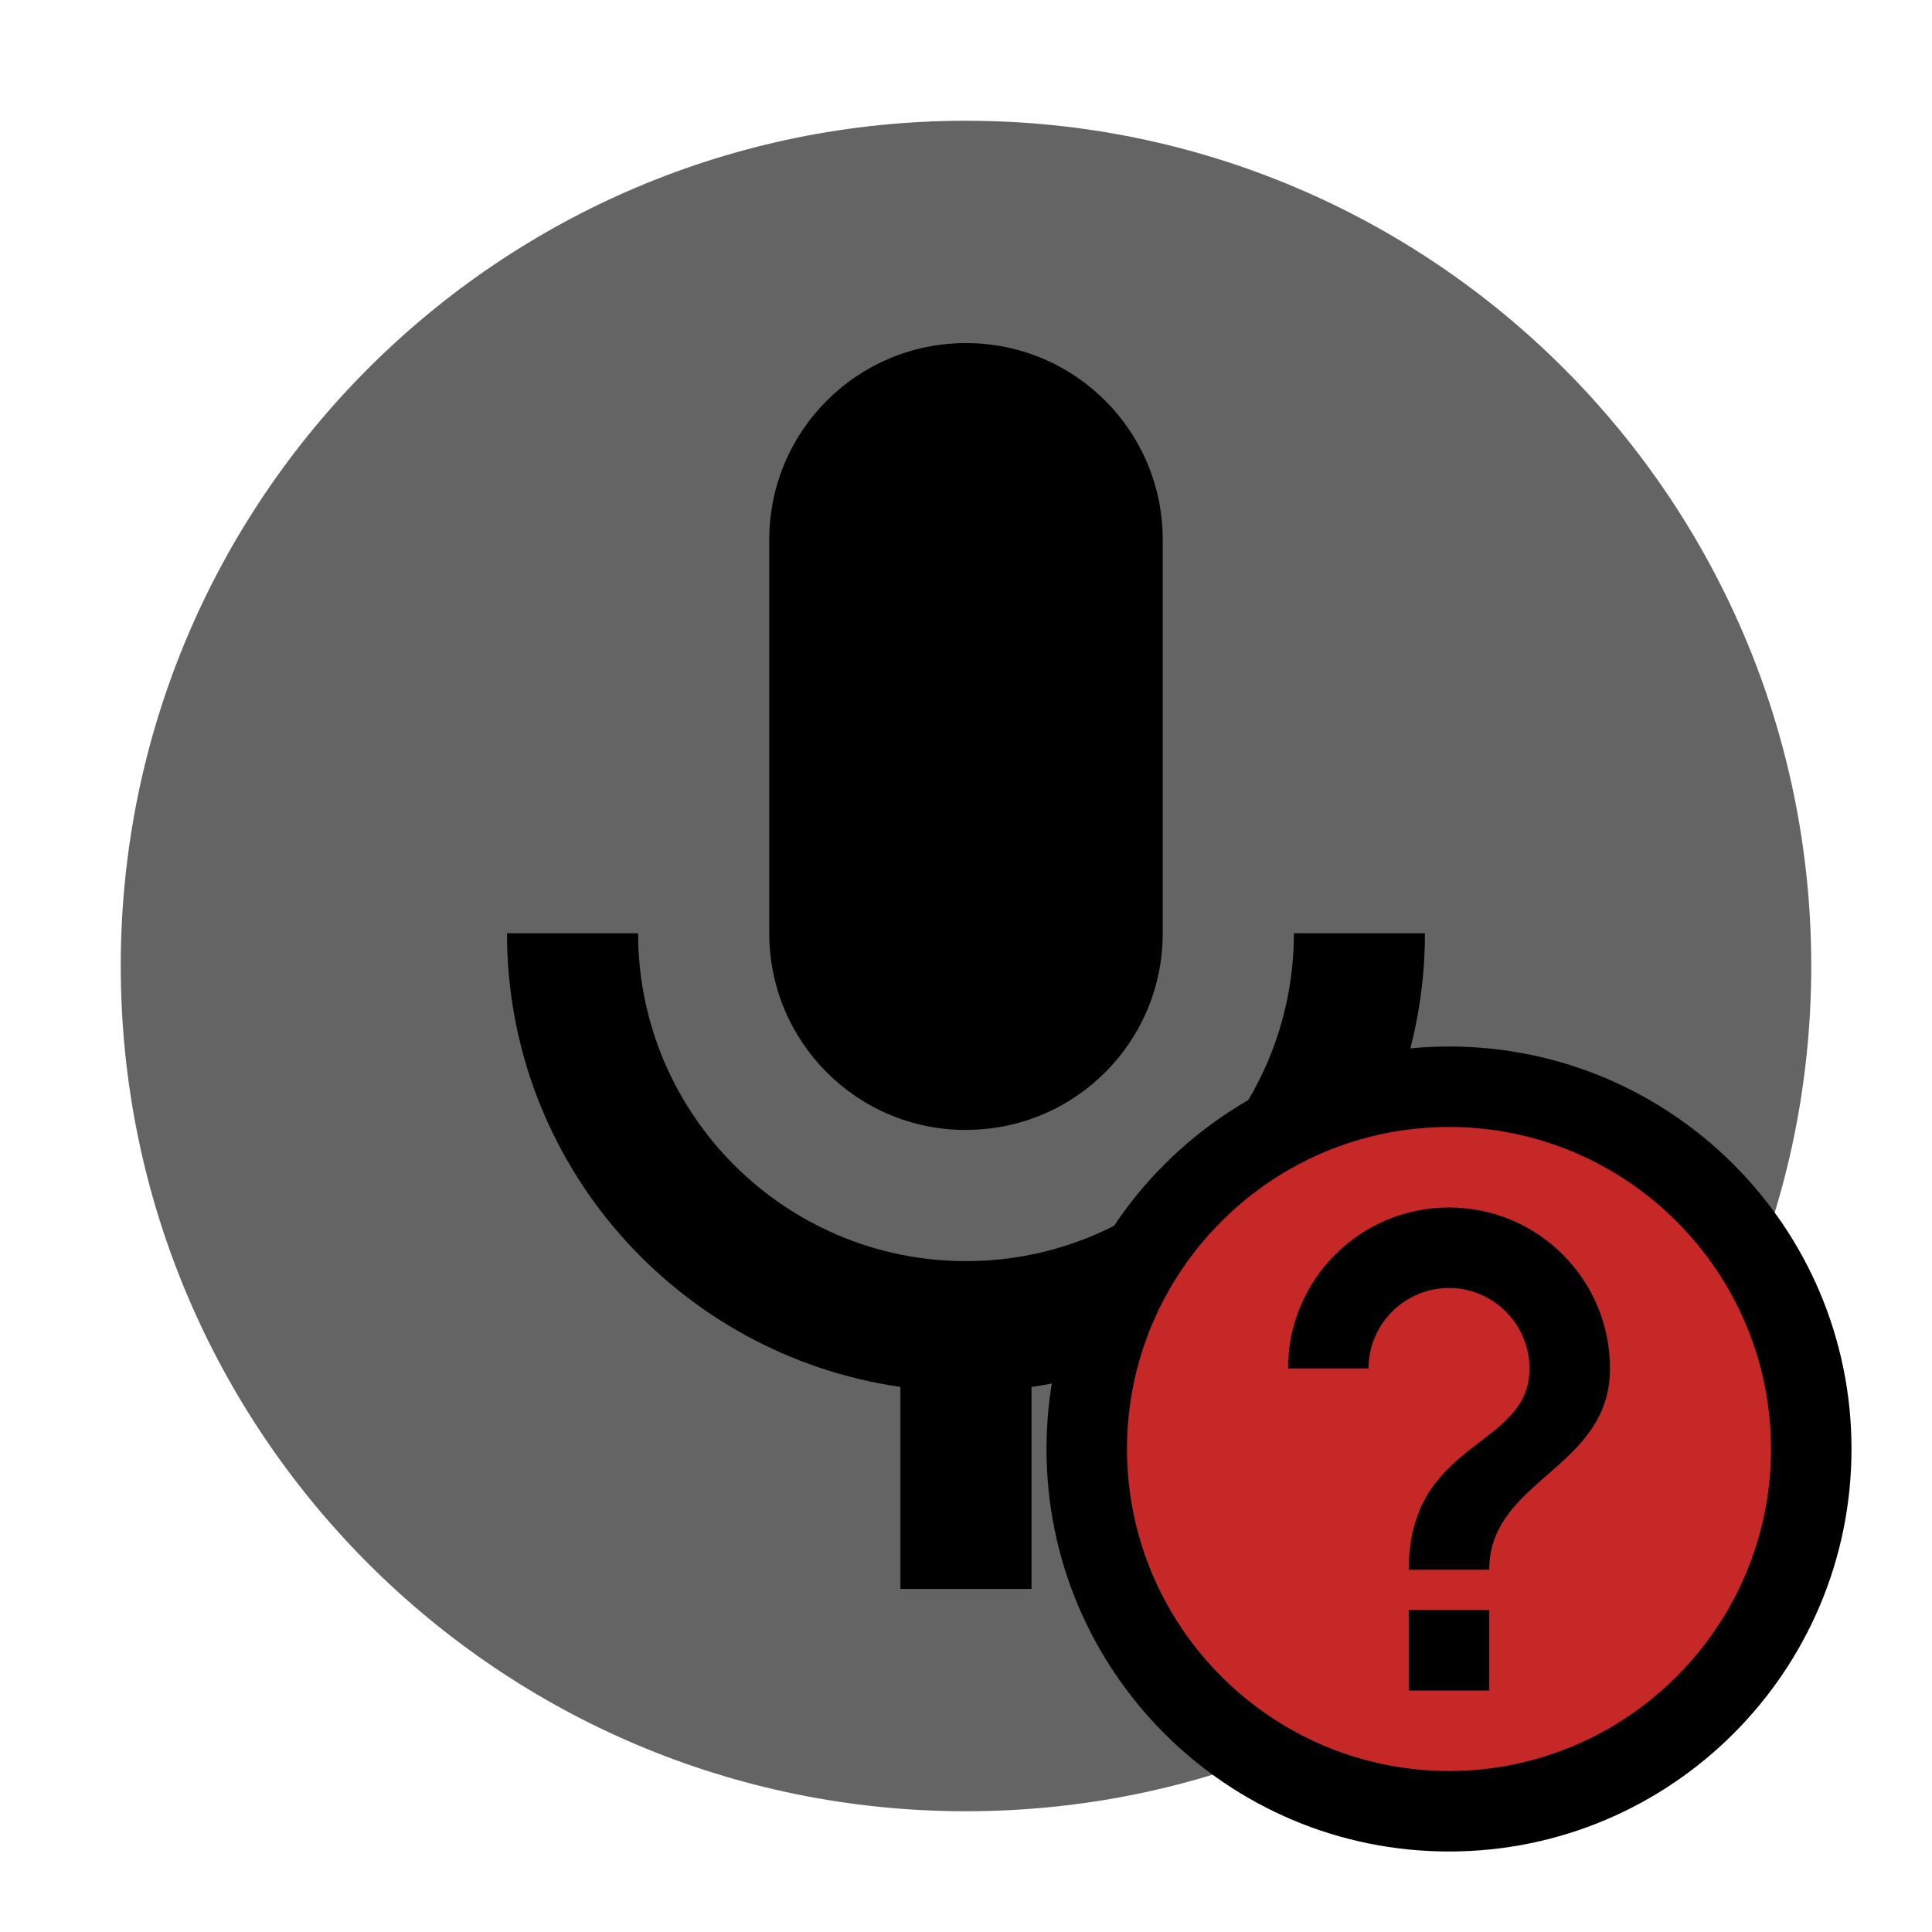
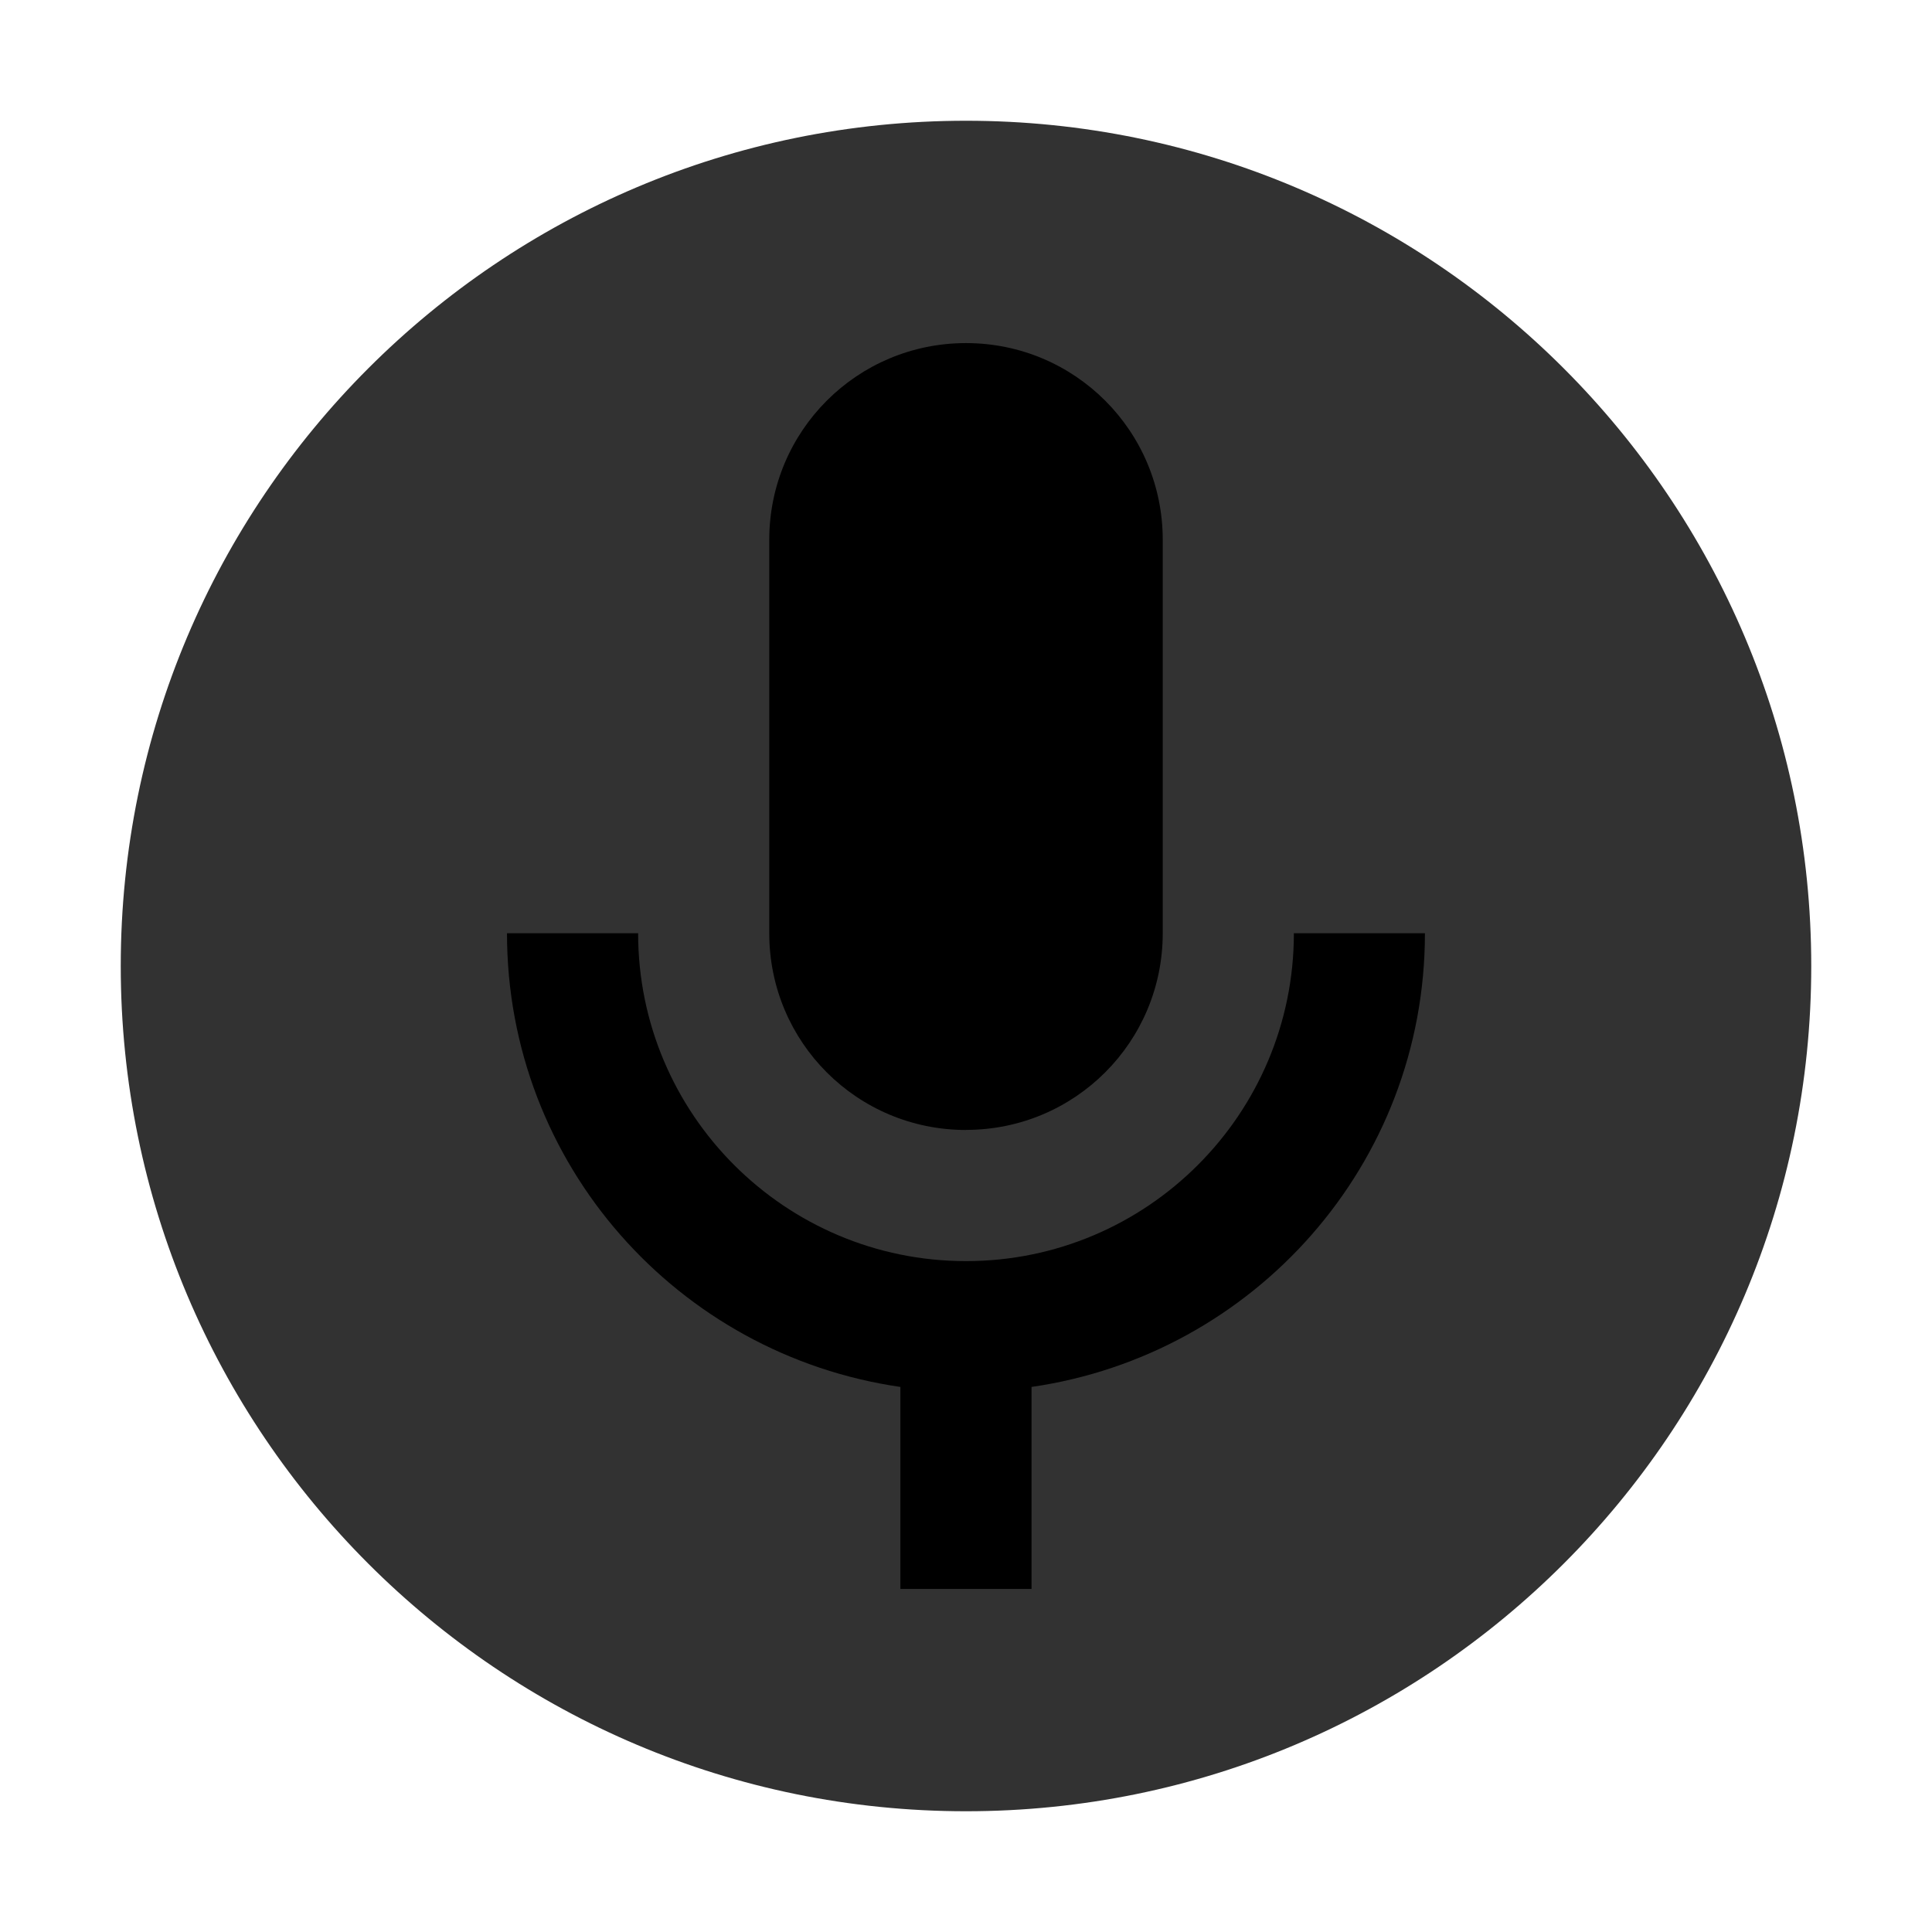
<svg xmlns="http://www.w3.org/2000/svg" enable-background="new 0 0 24 24" height="48px" viewBox="0 0 24 24" width="48px" fill="#000000" version="1.1" id="svg997">
  <defs id="defs1001" />
  <g id="g985">
    <rect fill="none" height="24" width="24" id="rect979" />
    <rect fill="none" height="24" width="24" id="rect981" />
    <rect fill="none" height="24" width="24" id="rect983" />
  </g>
-   <g id="layer1" style="display:inline">
+   <g id="layer1" style="display:none">
    <circle style="fill:#646464;stroke-width:0.72" id="path1677" cx="12" cy="12" r="10.5" />
+   </g>
+   <g id="g3015" style="display:inline">
+     <circle style="fill:#323232;stroke-width:0.72;fill-opacity:1" id="circle3013" cx="12" cy="12" r="10.5" />
  </g>
  <g id="layer3" style="display:none">
    <circle style="display:inline;fill:#969696;fill-opacity:1;stroke-width:0.72" id="path1677-8" cx="12" cy="12" r="10.5" />
  </g>
  <g id="layer4" style="display:none">
    <circle style="display:inline;fill:#64af64;fill-opacity:1;stroke-width:0.72" id="path1677-1" cx="12" cy="12" r="10.5" />
  </g>
  <g id="g949" style="display:none">
    <circle style="display:inline;fill:#f0f0f0;fill-opacity:1;stroke-width:0.72" id="circle947" cx="12" cy="12" r="10.5" />
  </g>
  <g id="g2588" style="display:none">
    <circle style="display:inline;fill:#af6464;fill-opacity:1;stroke-width:0.72" id="circle2586" cx="12" cy="12" r="10.5" />
  </g>
  <g id="layer2" style="display:inline">
    <g id="g995" transform="translate(0,0.5)">
      <g id="g987" />
      <g id="g993">
        <path d="m 12,13.536 c 1.352,0 2.444,-1.091 2.444,-2.444 V 6.206 C 14.444,4.854 13.352,3.762 12,3.762 c -1.352,0 -2.444,1.091 -2.444,2.444 v 4.887 c 0,1.352 1.091,2.444 2.444,2.444 z" id="path989" style="stroke-width:0.815" />
        <path d="m 16.073,11.093 c 0,2.248 -1.824,4.073 -4.073,4.073 -2.248,0 -4.073,-1.824 -4.073,-4.073 H 6.298 c 0,2.875 2.126,5.237 4.887,5.636 v 2.509 h 1.629 v -2.509 c 2.761,-0.399 4.887,-2.761 4.887,-5.636 z" id="path991" style="stroke-width:0.815" />
      </g>
    </g>
  </g>
  <g id="layer5" style="display:none">
    <path d="m 10.957,6.616 c 0,-0.538 0.44,-0.977 0.977,-0.977 0.538,0 0.977,0.44 0.977,0.977 l -0.008,3.185 1.474,1.458 V 6.698 c 0,-1.352 -1.091,-2.444 -2.444,-2.444 -1.254,0 -2.272,0.945 -2.411,2.158 l 1.434,1.434 z m 6.679,4.968 h -1.385 c 0,0.472 -0.081,0.92 -0.22,1.336 l 1.034,1.034 c 0.358,-0.717 0.57,-1.523 0.57,-2.37 z M 5.753,4.955 4.604,6.103 9.491,10.99 v 0.595 c 0,1.352 1.091,2.444 2.444,2.444 0.187,0 0.358,-0.024 0.529,-0.065 l 1.352,1.352 c -0.578,0.269 -1.222,0.424 -1.882,0.424 -2.248,0 -4.317,-1.71 -4.317,-4.154 H 6.233 c 0,2.777 2.215,5.074 4.887,5.473 v 2.672 h 1.629 v -2.672 c 0.741,-0.106 1.442,-0.367 2.077,-0.733 l 3.421,3.421 1.148,-1.148 z" id="path1062" style="stroke-width:0.815">
      </path>
  </g>
  <g id="layer8" style="display:none">
    <path d="M 8.674,6.593 5.869,9.398 c -2.408,2.408 -2.408,6.325 0,8.733 2.408,2.408 6.325,2.408 8.733,0 l 4.366,-4.366 c 0.688,-0.688 0.688,-1.808 0,-2.496 -0.106,-0.106 -0.229,-0.203 -0.353,-0.273 l 0.503,-0.503 c 0.688,-0.688 0.688,-1.808 0,-2.496 C 18.986,7.863 18.836,7.757 18.678,7.678 18.995,7.016 18.88,6.205 18.334,5.658 17.734,5.058 16.816,4.978 16.128,5.419 16.049,5.278 15.952,5.146 15.837,5.031 c -0.688,-0.688 -1.808,-0.688 -2.496,0 L 11.444,6.946 C 11.374,6.822 11.277,6.699 11.171,6.593 c -0.688,-0.688 -1.808,-0.688 -2.496,0 z m 0.935,0.935 c 0.176,-0.176 0.45,-0.176 0.626,0 0.176,0.176 0.176,0.45 0,0.626 L 7.739,10.642 c 0.864,0.864 0.864,2.258 0,3.123 l 0.935,0.935 C 9.724,13.65 9.971,12.115 9.433,10.827 L 14.293,5.966 c 0.176,-0.176 0.45,-0.176 0.626,0 0.176,0.176 0.176,0.45 0,0.626 l -3.44,3.431 0.935,0.935 4.366,-4.366 c 0.176,-0.176 0.45,-0.176 0.626,0 0.176,0.176 0.176,0.45 0,0.626 l -4.366,4.366 0.935,0.935 3.59,-3.59 c 0.176,-0.176 0.45,-0.176 0.626,0 0.176,0.176 0.176,0.45 0,0.626 l -4.216,4.208 0.935,0.935 2.496,-2.496 c 0.176,-0.176 0.45,-0.176 0.626,0 0.176,0.176 0.176,0.45 0,0.626 l -4.366,4.366 c -1.897,1.897 -4.966,1.897 -6.863,0 -1.897,-1.897 -1.897,-4.966 0,-6.863 z M 4.061,8.472 c 0,-2.435 1.976,-4.411 4.411,-4.411 v 0.882 c -1.949,0 -3.528,1.579 -3.528,3.528 z M 19.939,15.528 c 0,2.435 -1.976,4.411 -4.411,4.411 v -0.882 c 1.949,0 3.528,-1.579 3.528,-3.528 z" id="path826" style="stroke-width:0.882">
      </path>
  </g>
  <g id="layer9" style="display:none">
    <path d="M 14.321,8.905 V 15.095 H 6.584 V 8.905 H 14.321 M 15.095,7.357 H 5.81 c -0.426,0 -0.774,0.348 -0.774,0.774 v 7.738 c 0,0.426 0.348,0.774 0.774,0.774 h 9.285 c 0.426,0 0.774,-0.348 0.774,-0.774 v -2.708 l 3.095,3.095 V 7.744 L 15.869,10.839 V 8.131 c 0,-0.426 -0.348,-0.774 -0.774,-0.774 z" id="path980" style="stroke-width:0.774">
      </path>
  </g>
  <g id="layer10" style="display:none">
    <path d="M 10.445,9.346 8.897,7.798 5.686,4.595 4.595,5.686 6.707,7.798 H 6.142 c -0.426,0 -0.774,0.348 -0.774,0.774 V 16.31 c 0,0.426 0.348,0.774 0.774,0.774 h 9.285 c 0.162,0 0.302,-0.062 0.426,-0.139 l 2.461,2.461 1.091,-1.091 -6.856,-6.856 z M 6.916,15.536 V 9.346 H 8.255 L 14.445,15.536 Z M 14.654,9.346 v 2.02 l 4.643,4.643 V 8.185 L 16.202,11.28 V 8.572 c 0,-0.426 -0.348,-0.774 -0.774,-0.774 h -4.341 L 12.634,9.346 Z" id="path1130" style="stroke-width:0.774">
      </path>
  </g>
-   <g id="layer6" style="display:inline">
+   <g id="layer6" style="display:none">
    <circle style="fill:#c62727;fill-opacity:1;stroke-width:0.5" id="path5624" cx="17.998" cy="18.059" r="4.685" />
    <path style="color:#000000;fill:#000000;stroke-width:0.5;-inkscape-stroke:none" d="m 17.5,21 h 1 v -1 h -1 z M 18,13 c -2.76,0 -5,2.24 -5,5 0,2.76 2.24,5 5,5 2.76,0 5,-2.24 5,-5 0,-2.76 -2.24,-5 -5,-5 z m 0,9 c -2.205,0 -4,-1.795 -4,-4 0,-2.205 1.795,-4 4,-4 2.205,0 4,1.795 4,4 0,2.205 -1.795,4 -4,4 z m 0,-7 c -1.105,0 -2,0.895 -2,2 h 1 c 0,-0.55 0.45,-1 1,-1 0.55,0 1,0.45 1,1 0,1 -1.5,0.875 -1.5,2.5 h 1 c 0,-1.125 1.5,-1.25 1.5,-2.5 0,-1.105 -0.895,-2 -2,-2 z" id="path914">
      </path>
  </g>
  <g id="layer7" style="display:none">
    <circle style="fill:#c62727;fill-opacity:1;stroke-width:0.5" id="path1447" cx="18.007" cy="17.919" r="4.517" />
    <path d="m 17.5,19.442 h 1 v 1 h -1 z m 0,-4 h 1 v 3 h -1 z m 0.495,-2.5 c -2.76,0 -4.995,2.24 -4.995,5 0,2.76 2.235,5 4.995,5 2.765,0 5.005,-2.24 5.005,-5 0,-2.76 -2.24,-5 -5.005,-5 z m 0.005,9 c -2.21,0 -4,-1.79 -4,-4 0,-2.21 1.79,-4 4,-4 2.21,0 4,1.79 4,4 0,2.21 -1.79,4 -4,4 z" id="path824" style="stroke-width:0.5">
      </path>
  </g>
</svg>
